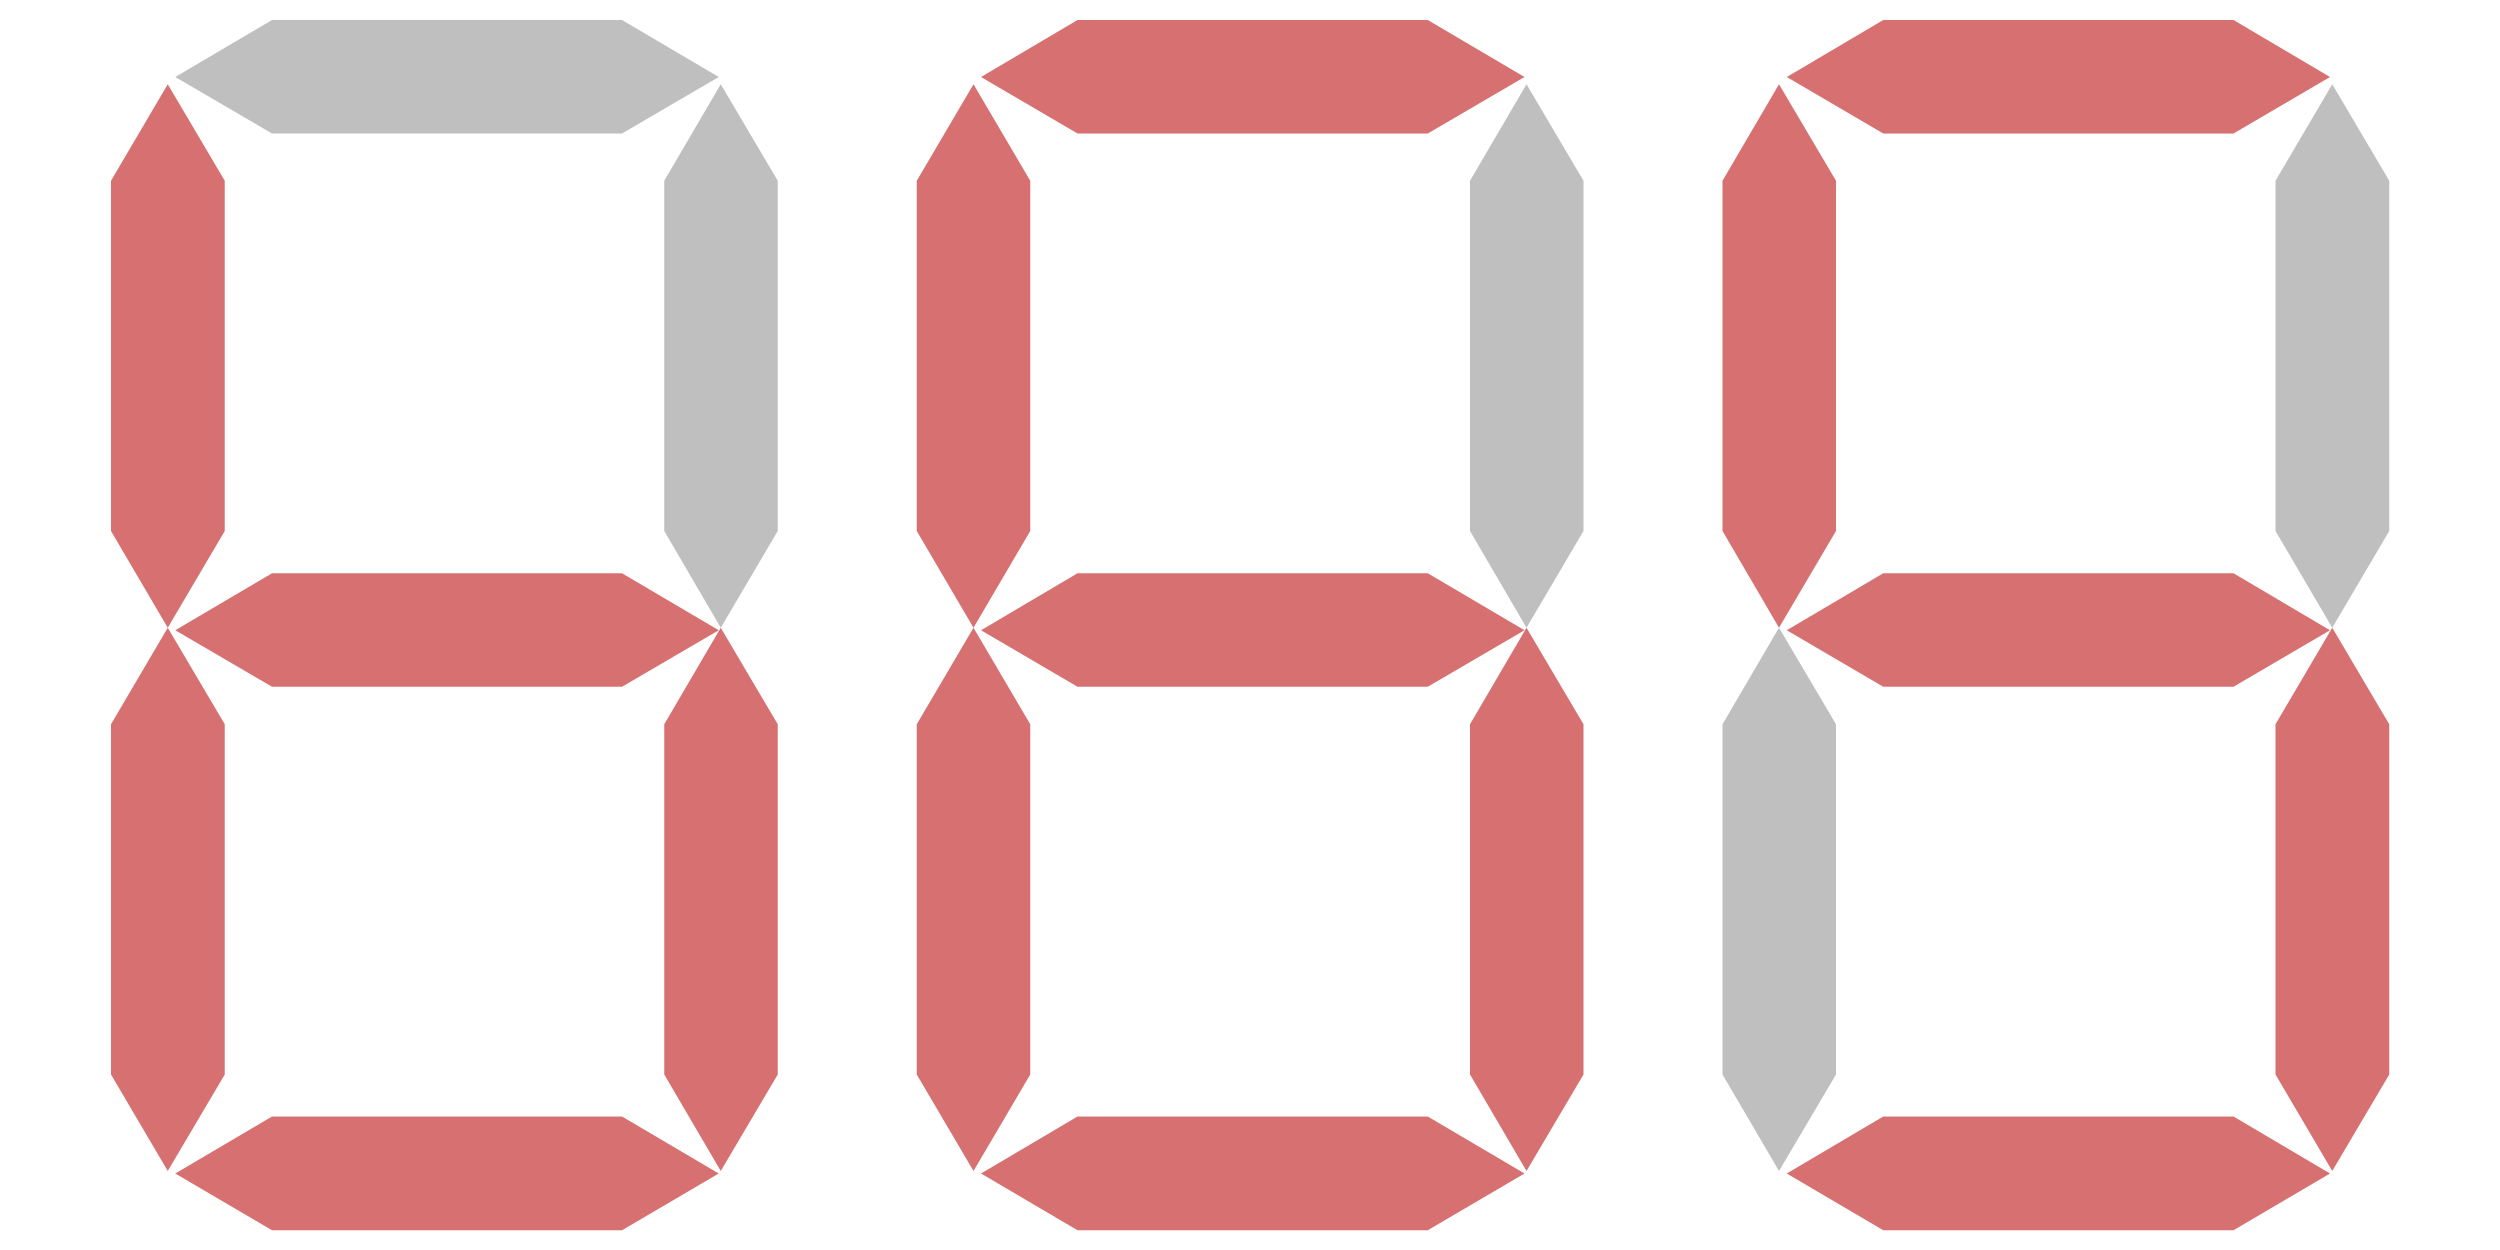
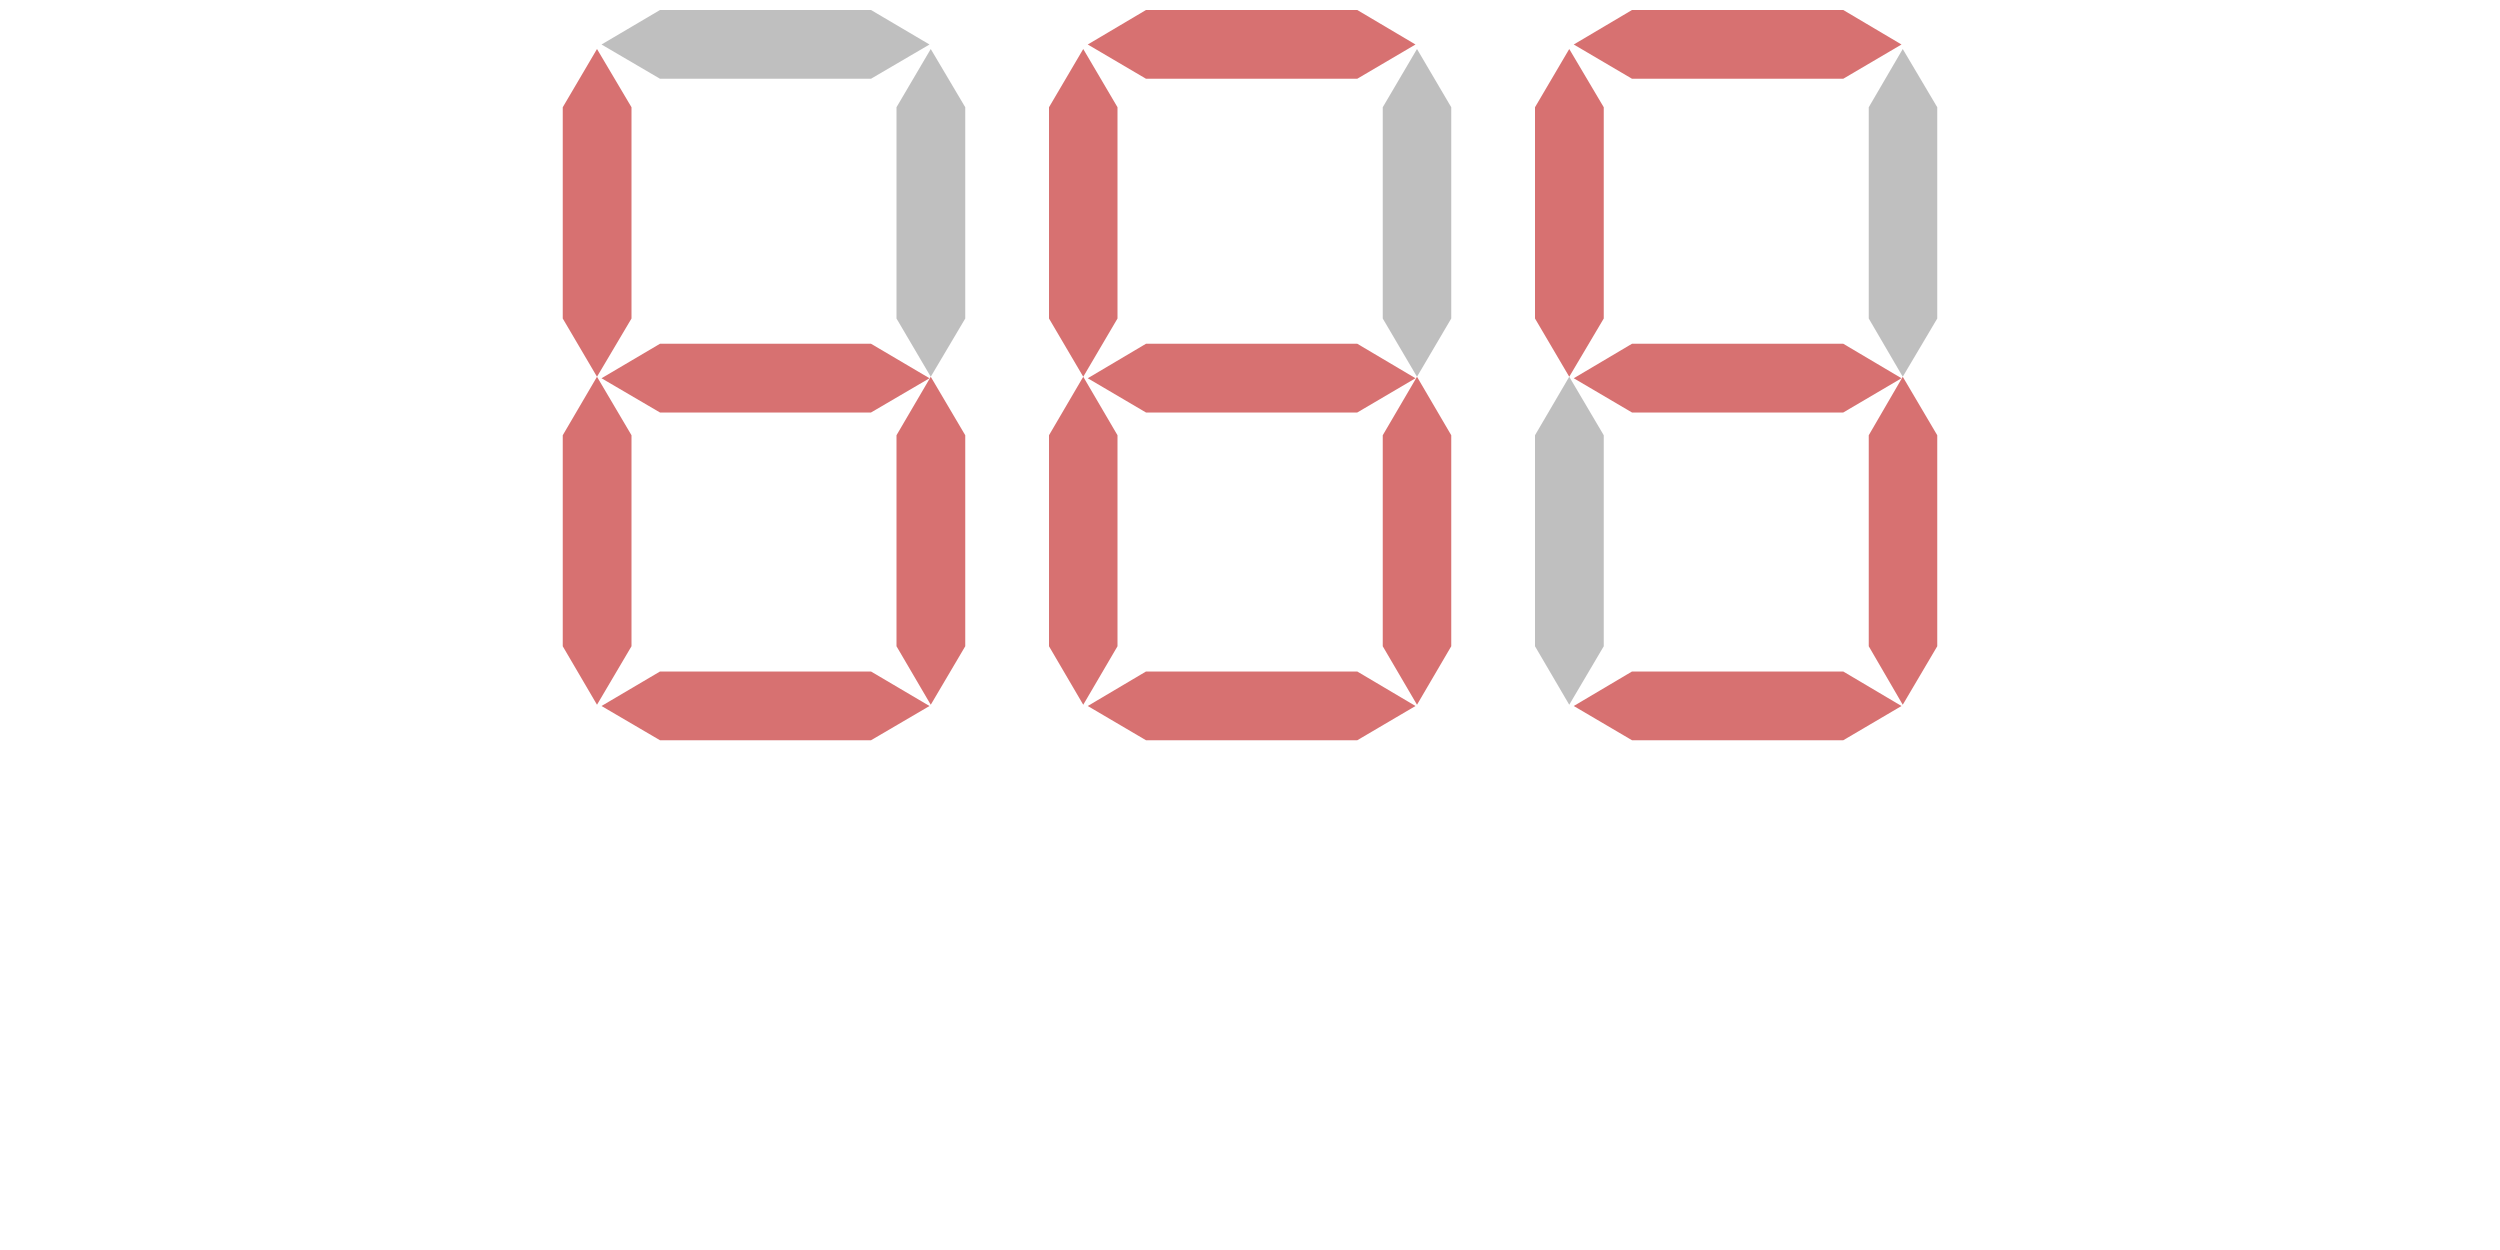
<svg xmlns="http://www.w3.org/2000/svg" version="1.2" viewBox="0 0 10000 5000">
-   <rect class="BoundingBox" stroke="none" fill="none" x="700" y="79" width="2176" height="457" />
-   <path fill="rgb(128,128,128)" fill-opacity="0.502" stroke="none" d="M 701,308 L 1088,80 1088,80 2488,80 2488,80 2875,308 2488,534 2488,534 2488,534 1088,534 1088,534 1088,534 701,308 Z" />
-   <rect class="BoundingBox" stroke="none" fill="none" x="2656" y="336" width="457" height="2176" />
-   <path fill="rgb(128,128,128)" fill-opacity="0.502" stroke="none" d="M 2883,337 L 3111,723 3111,723 3111,2124 3111,2124 2883,2511 2657,2124 2657,2124 2657,2124 2657,723 2657,723 2657,723 2883,337 Z" />
-   <rect class="BoundingBox" stroke="none" fill="none" x="5879" y="336" width="457" height="2176" />
-   <path fill="rgb(128,128,128)" fill-opacity="0.502" stroke="none" d="M 6106,337 L 6334,723 6334,723 6334,2124 6334,2124 6106,2511 5880,2124 5880,2124 5880,2124 5880,723 5880,723 5880,723 6106,337 Z" />
-   <rect class="BoundingBox" stroke="none" fill="none" x="6889" y="2510" width="457" height="2176" />
-   <path fill="rgb(128,128,128)" fill-opacity="0.502" stroke="none" d="M 7116,2511 L 7344,2897 7344,2897 7344,4298 7344,4298 7116,4684 6890,4298 6890,4298 6890,4298 6890,2897 6890,2897 6890,2897 7116,2511 Z" />
-   <rect class="BoundingBox" stroke="none" fill="none" x="9102" y="336" width="456" height="2176" />
-   <path fill="rgb(128,128,128)" fill-opacity="0.502" stroke="none" d="M 9329,337 L 9557,723 9557,723 9557,2124 9557,2124 9329,2511 9102,2124 9102,2124 9102,2124 9102,723 9102,723 9102,723 9329,337 Z" />
-   <rect class="BoundingBox" stroke="none" fill="none" x="444" y="336" width="456" height="2176" />
-   <path fill="rgb(215,113,113)" stroke="none" d="M 671,337 L 899,723 899,723 899,2124 899,2124 671,2511 444,2124 444,2124 444,2124 444,723 444,723 444,723 671,337 Z" />
-   <rect class="BoundingBox" stroke="none" fill="none" x="444" y="2510" width="456" height="2176" />
-   <path fill="rgb(215,113,113)" stroke="none" d="M 671,2511 L 899,2897 899,2897 899,4298 899,4298 671,4684 444,4298 444,4298 444,4298 444,2897 444,2897 444,2897 671,2511 Z" />
-   <rect class="BoundingBox" stroke="none" fill="none" x="700" y="2292" width="2176" height="457" />
-   <path fill="rgb(215,113,113)" stroke="none" d="M 701,2521 L 1088,2293 1088,2293 2488,2293 2488,2293 2875,2521 2488,2747 2488,2747 2488,2747 1088,2747 1088,2747 1088,2747 701,2521 Z" />
-   <rect class="BoundingBox" stroke="none" fill="none" x="700" y="4465" width="2176" height="457" />
-   <path fill="rgb(215,113,113)" stroke="none" d="M 701,4694 L 1088,4466 1088,4466 2488,4466 2488,4466 2875,4694 2488,4921 2488,4921 2488,4921 1088,4921 1088,4921 1088,4921 701,4694 Z" />
-   <rect class="BoundingBox" stroke="none" fill="none" x="2656" y="2510" width="457" height="2176" />
-   <path fill="rgb(215,113,113)" stroke="none" d="M 2883,2511 L 3111,2897 3111,2897 3111,4298 3111,4298 2883,4684 2657,4298 2657,4298 2657,4298 2657,2897 2657,2897 2657,2897 2883,2511 Z" />
-   <rect class="BoundingBox" stroke="none" fill="none" x="3666" y="336" width="457" height="2176" />
-   <path fill="rgb(215,113,113)" stroke="none" d="M 3894,337 L 4121,723 4121,723 4121,2124 4121,2124 3894,2511 3667,2124 3667,2124 3667,2124 3667,723 3667,723 3667,723 3894,337 Z" />
-   <rect class="BoundingBox" stroke="none" fill="none" x="3666" y="2510" width="457" height="2176" />
-   <path fill="rgb(215,113,113)" stroke="none" d="M 3894,2511 L 4121,2897 4121,2897 4121,4298 4121,4298 3894,4684 3667,4298 3667,4298 3667,4298 3667,2897 3667,2897 3667,2897 3894,2511 Z" />
-   <rect class="BoundingBox" stroke="none" fill="none" x="3923" y="79" width="2176" height="457" />
-   <path fill="rgb(215,113,113)" stroke="none" d="M 3924,308 L 4310,80 4310,80 5711,80 5711,80 6098,308 5711,534 5711,534 5711,534 4310,534 4310,534 4310,534 3924,308 Z" />
-   <rect class="BoundingBox" stroke="none" fill="none" x="3923" y="2292" width="2176" height="457" />
-   <path fill="rgb(215,113,113)" stroke="none" d="M 3924,2521 L 4310,2293 4310,2293 5711,2293 5711,2293 6098,2521 5711,2747 5711,2747 5711,2747 4310,2747 4310,2747 4310,2747 3924,2521 Z" />
-   <rect class="BoundingBox" stroke="none" fill="none" x="3923" y="4465" width="2176" height="457" />
-   <path fill="rgb(215,113,113)" stroke="none" d="M 3924,4694 L 4310,4466 4310,4466 5711,4466 5711,4466 6098,4694 5711,4921 5711,4921 5711,4921 4310,4921 4310,4921 4310,4921 3924,4694 Z" />
-   <rect class="BoundingBox" stroke="none" fill="none" x="5879" y="2510" width="457" height="2176" />
-   <path fill="rgb(215,113,113)" stroke="none" d="M 6106,2511 L 6334,2897 6334,2897 6334,4298 6334,4298 6106,4684 5880,4298 5880,4298 5880,4298 5880,2897 5880,2897 5880,2897 6106,2511 Z" />
-   <rect class="BoundingBox" stroke="none" fill="none" x="6889" y="336" width="457" height="2176" />
-   <path fill="rgb(215,113,113)" stroke="none" d="M 7116,337 L 7344,723 7344,723 7344,2124 7344,2124 7116,2511 6890,2124 6890,2124 6890,2124 6890,723 6890,723 6890,723 7116,337 Z" />
-   <rect class="BoundingBox" stroke="none" fill="none" x="7146" y="79" width="2176" height="457" />
-   <path fill="rgb(215,113,113)" stroke="none" d="M 7147,308 L 7533,80 7533,80 8934,80 8934,80 9320,308 8934,534 8934,534 8934,534 7533,534 7533,534 7533,534 7147,308 Z" />
-   <rect class="BoundingBox" stroke="none" fill="none" x="7146" y="2292" width="2176" height="457" />
-   <path fill="rgb(215,113,113)" stroke="none" d="M 7147,2521 L 7533,2293 7533,2293 8934,2293 8934,2293 9320,2521 8934,2747 8934,2747 8934,2747 7533,2747 7533,2747 7533,2747 7147,2521 Z" />
-   <rect class="BoundingBox" stroke="none" fill="none" x="7146" y="4465" width="2176" height="457" />
-   <path fill="rgb(215,113,113)" stroke="none" d="M 7147,4694 L 7533,4466 7533,4466 8934,4466 8934,4466 9320,4694 8934,4921 8934,4921 8934,4921 7533,4921 7533,4921 7533,4921 7147,4694 Z" />
-   <rect class="BoundingBox" stroke="none" fill="none" x="9102" y="2510" width="456" height="2176" />
-   <path fill="rgb(215,113,113)" stroke="none" d="M 9329,2511 L 9557,2897 9557,2897 9557,4298 9557,4298 9329,4684 9102,4298 9102,4298 9102,4298 9102,2897 9102,2897 9102,2897 9329,2511 Z" />
+   <rect class="BoundingBox" stroke="none" fill="none" x="2406" y="40" width="1313" height="276" />
+   <path fill="rgb(128,128,128)" fill-opacity="0.502" stroke="none" d="M 2406,178 L 2640,40 2640,40 3484,40 3484,40 3718,178 3484,315 3484,315 3484,315 2640,315 2640,315 2640,315 2406,178 Z" />
+   <rect class="BoundingBox" stroke="none" fill="none" x="3586" y="195" width="276" height="1314" />
+   <path fill="rgb(128,128,128)" fill-opacity="0.502" stroke="none" d="M 3723,196 L 3861,429 3861,429 3861,1274 3861,1274 3723,1507 3586,1274 3586,1274 3586,1274 3586,429 3586,429 3586,429 3723,196 Z" />
+   <rect class="BoundingBox" stroke="none" fill="none" x="5530" y="195" width="277" height="1314" />
+   <path fill="rgb(128,128,128)" fill-opacity="0.502" stroke="none" d="M 5668,196 L 5805,429 5805,429 5805,1274 5805,1274 5668,1507 5531,1274 5531,1274 5531,1274 5531,429 5531,429 5531,429 5668,196 Z" />
+   <rect class="BoundingBox" stroke="none" fill="none" x="6140" y="1507" width="276" height="1313" />
+   <path fill="rgb(128,128,128)" fill-opacity="0.502" stroke="none" d="M 6277,1507 L 6415,1741 6415,1741 6415,2585 6415,2585 6277,2819 6140,2585 6140,2585 6140,2585 6140,1741 6140,1741 6140,1741 6277,1507 Z" />
+   <rect class="BoundingBox" stroke="none" fill="none" x="7474" y="195" width="276" height="1314" />
+   <path fill="rgb(128,128,128)" fill-opacity="0.502" stroke="none" d="M 7611,196 L 7749,429 7749,429 7749,1274 7749,1274 7611,1507 7475,1274 7475,1274 7475,1274 7475,429 7475,429 7475,429 7611,196 Z" />
+   <rect class="BoundingBox" stroke="none" fill="none" x="2251" y="195" width="276" height="1314" />
+   <path fill="rgb(215,113,113)" stroke="none" d="M 2388,196 L 2526,429 2526,429 2526,1274 2526,1274 2388,1507 2251,1274 2251,1274 2251,1274 2251,429 2251,429 2251,429 2388,196 Z" />
+   <rect class="BoundingBox" stroke="none" fill="none" x="2251" y="1507" width="276" height="1313" />
+   <path fill="rgb(215,113,113)" stroke="none" d="M 2388,1507 L 2526,1741 2526,1741 2526,2585 2526,2585 2388,2819 2251,2585 2251,2585 2251,2585 2251,1741 2251,1741 2251,1741 2388,1507 Z" />
+   <rect class="BoundingBox" stroke="none" fill="none" x="2406" y="1375" width="1313" height="276" />
+   <path fill="rgb(215,113,113)" stroke="none" d="M 2406,1513 L 2640,1375 2640,1375 3484,1375 3484,1375 3718,1513 3484,1650 3484,1650 3484,1650 2640,1650 2640,1650 2640,1650 2406,1513 Z" />
+   <rect class="BoundingBox" stroke="none" fill="none" x="2406" y="2686" width="1313" height="276" />
+   <path fill="rgb(215,113,113)" stroke="none" d="M 2406,2824 L 2640,2686 2640,2686 3484,2686 3484,2686 3718,2824 3484,2961 3484,2961 3484,2961 2640,2961 2640,2961 2640,2961 2406,2824 Z" />
+   <rect class="BoundingBox" stroke="none" fill="none" x="3586" y="1507" width="276" height="1313" />
+   <path fill="rgb(215,113,113)" stroke="none" d="M 3723,1507 L 3861,1741 3861,1741 3861,2585 3861,2585 3723,2819 3586,2585 3586,2585 3586,2585 3586,1741 3586,1741 3586,1741 3723,1507 Z" />
+   <rect class="BoundingBox" stroke="none" fill="none" x="4195" y="195" width="277" height="1314" />
+   <path fill="rgb(215,113,113)" stroke="none" d="M 4333,196 L 4470,429 4470,429 4470,1274 4470,1274 4333,1507 4196,1274 4196,1274 4196,1274 4196,429 4196,429 4196,429 4333,196 Z" />
+   <rect class="BoundingBox" stroke="none" fill="none" x="4195" y="1507" width="277" height="1313" />
+   <path fill="rgb(215,113,113)" stroke="none" d="M 4333,1507 L 4470,1741 4470,1741 4470,2585 4470,2585 4333,2819 4196,2585 4196,2585 4196,2585 4196,1741 4196,1741 4196,1741 4333,1507 Z" />
+   <rect class="BoundingBox" stroke="none" fill="none" x="4350" y="40" width="1314" height="276" />
+   <path fill="rgb(215,113,113)" stroke="none" d="M 4351,178 L 4584,40 4584,40 5429,40 5429,40 5662,178 5429,315 5429,315 5429,315 4584,315 4584,315 4584,315 4351,178 Z" />
+   <rect class="BoundingBox" stroke="none" fill="none" x="4350" y="1375" width="1314" height="276" />
+   <path fill="rgb(215,113,113)" stroke="none" d="M 4351,1513 L 4584,1375 4584,1375 5429,1375 5429,1375 5662,1513 5429,1650 5429,1650 5429,1650 4584,1650 4584,1650 4584,1650 4351,1513 Z" />
+   <rect class="BoundingBox" stroke="none" fill="none" x="4350" y="2686" width="1314" height="276" />
+   <path fill="rgb(215,113,113)" stroke="none" d="M 4351,2824 L 4584,2686 4584,2686 5429,2686 5429,2686 5662,2824 5429,2961 5429,2961 5429,2961 4584,2961 4584,2961 4584,2961 4351,2824 Z" />
+   <rect class="BoundingBox" stroke="none" fill="none" x="5530" y="1507" width="277" height="1313" />
+   <path fill="rgb(215,113,113)" stroke="none" d="M 5668,1507 L 5805,1741 5805,1741 5805,2585 5805,2585 5668,2819 5531,2585 5531,2585 5531,2585 5531,1741 5531,1741 5531,1741 5668,1507 Z" />
+   <rect class="BoundingBox" stroke="none" fill="none" x="6140" y="195" width="276" height="1314" />
+   <path fill="rgb(215,113,113)" stroke="none" d="M 6277,196 L 6415,429 6415,429 6415,1274 6415,1274 6277,1507 6140,1274 6140,1274 6140,1274 6140,429 6140,429 6140,429 6277,196 Z" />
+   <rect class="BoundingBox" stroke="none" fill="none" x="6294" y="40" width="1314" height="276" />
+   <path fill="rgb(215,113,113)" stroke="none" d="M 6295,178 L 6528,40 6528,40 7373,40 7373,40 7606,178 7373,315 7373,315 7373,315 6528,315 6528,315 6528,315 6295,178 Z" />
+   <rect class="BoundingBox" stroke="none" fill="none" x="6294" y="1375" width="1314" height="276" />
+   <path fill="rgb(215,113,113)" stroke="none" d="M 6295,1513 L 6528,1375 6528,1375 7373,1375 7373,1375 7606,1513 7373,1650 7373,1650 7373,1650 6528,1650 6528,1650 6528,1650 6295,1513 Z" />
+   <rect class="BoundingBox" stroke="none" fill="none" x="6294" y="2686" width="1314" height="276" />
+   <path fill="rgb(215,113,113)" stroke="none" d="M 6295,2824 L 6528,2686 6528,2686 7373,2686 7373,2686 7606,2824 7373,2961 7373,2961 7373,2961 6528,2961 6528,2961 6528,2961 6295,2824 Z" />
+   <rect class="BoundingBox" stroke="none" fill="none" x="7474" y="1507" width="276" height="1313" />
+   <path fill="rgb(215,113,113)" stroke="none" d="M 7611,1507 L 7749,1741 7749,1741 7749,2585 7749,2585 7611,2819 7475,2585 7475,2585 7475,2585 7475,1741 7475,1741 7475,1741 7611,1507 Z" />
</svg>
